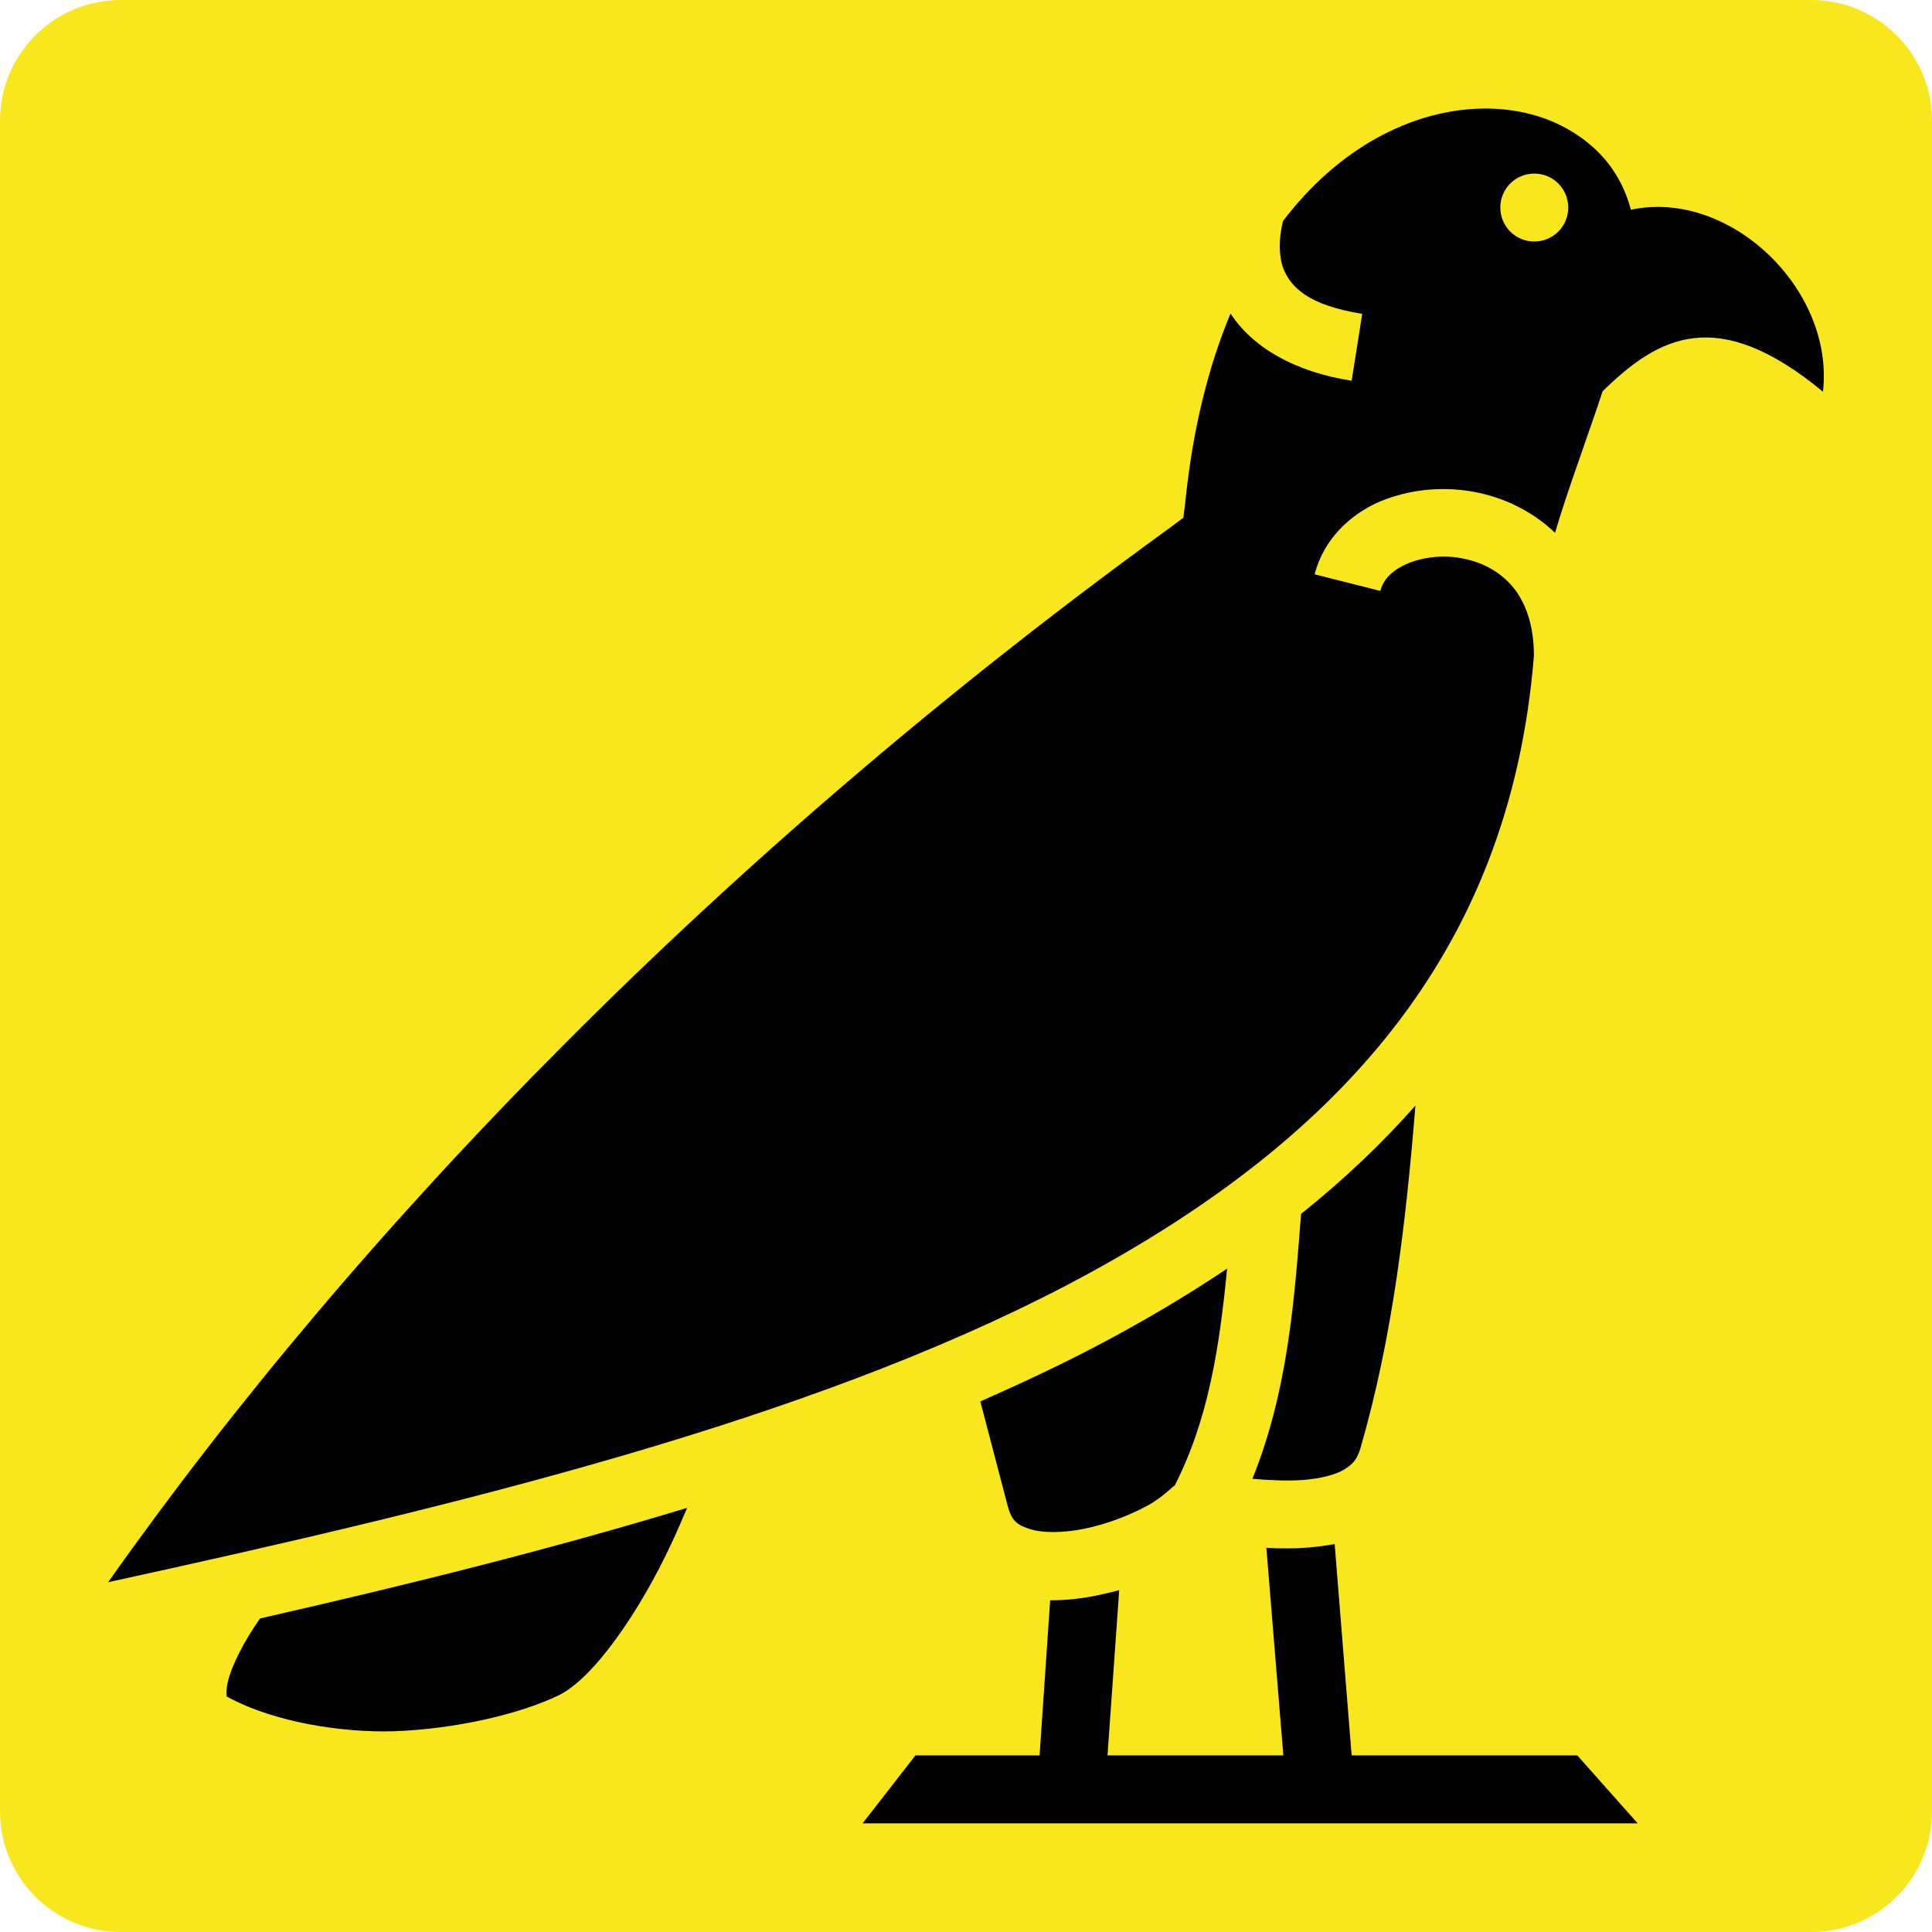
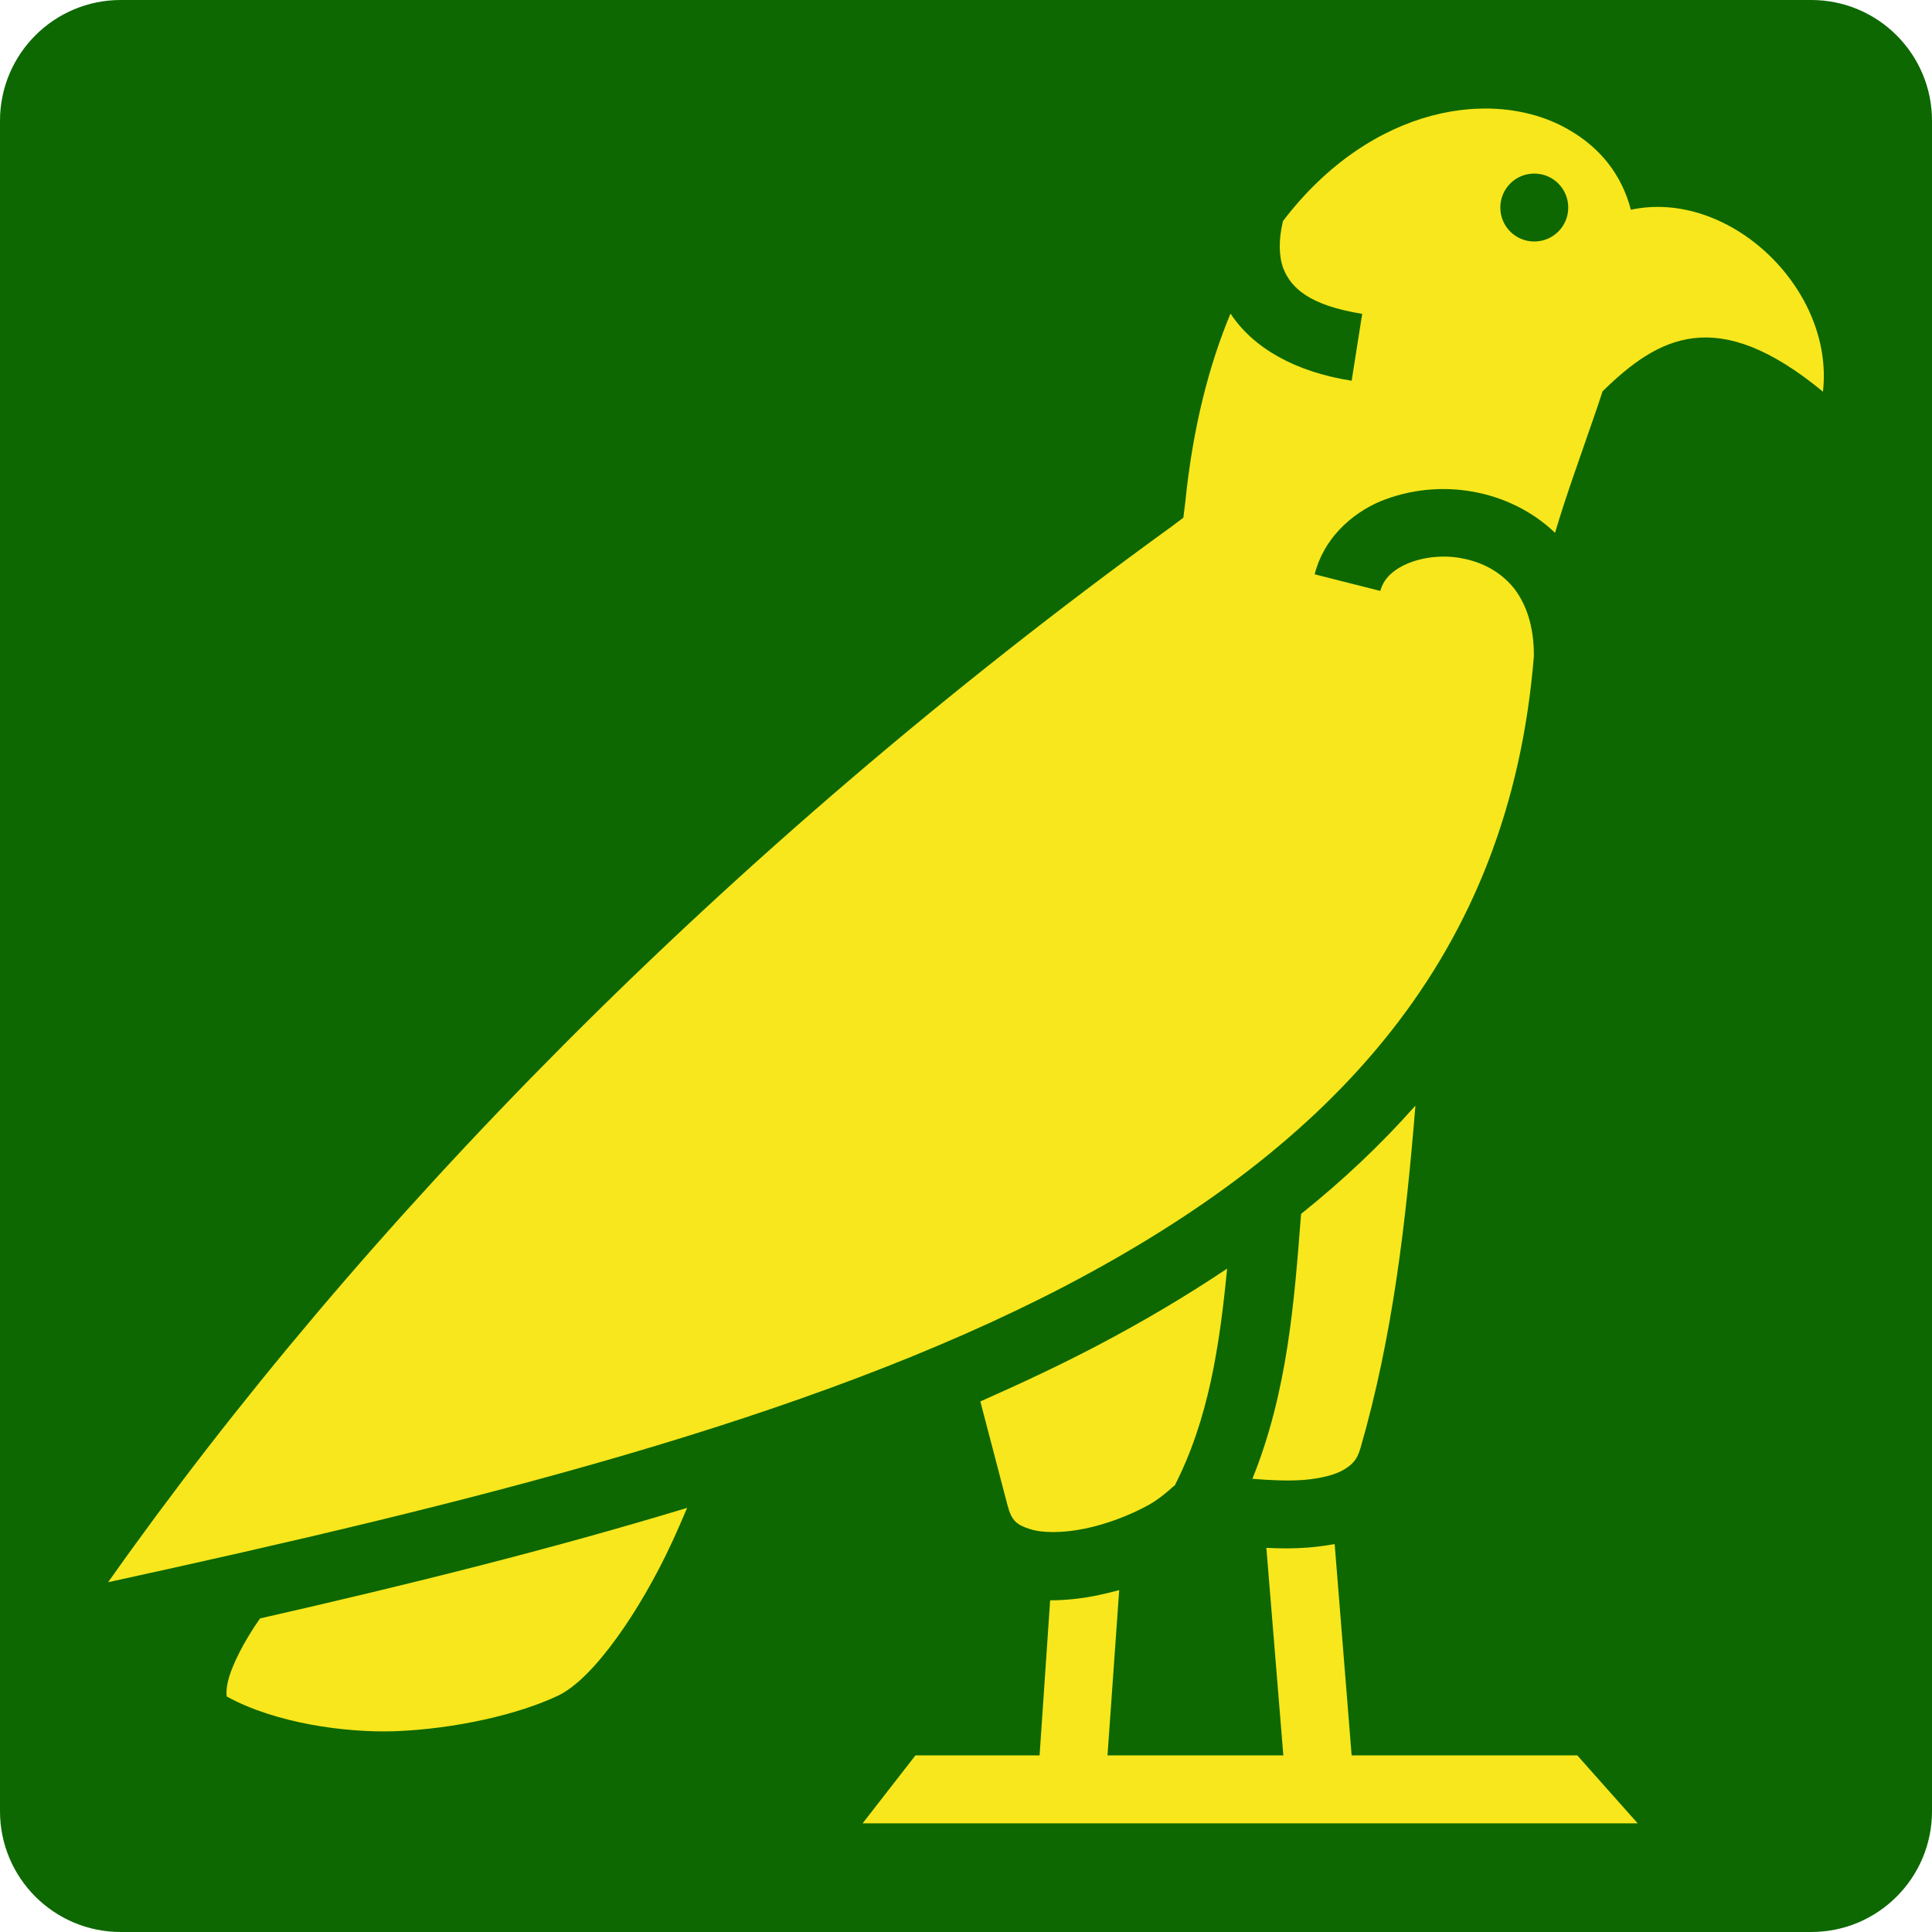
<svg xmlns="http://www.w3.org/2000/svg" style="height: 512px; width: 512px;" viewBox="0 0 512 512">
-   <rect fill="#f8e71c" fill-opacity="1" height="512" width="512" rx="32" ry="32" />
+   <rect fill="#0d6801" fill-opacity="1" height="512" width="512" rx="32" ry="32" />
  <g class="" style="" transform="translate(0,0)">
-     <path d="M393.2 28.76c-1.2 0-2.5.1-3.7.16-3.3.26-6.7.84-10.2 1.77-13.4 3.6-27.5 12.4-39.3 27.9-1.2 4.95-1.1 9.33.1 12.56 2 5.03 6.7 9.75 20.9 12.02l-2.8 17.73c-15.1-2.36-26.2-8.8-32.1-17.8-5.7 13.66-10 30.2-12 50.1l-.5 4-3.2 2.4c-119.7 86.7-215.6 186-281.74 279.7 95.44-20.8 185.74-43.1 253.64-78.5 71.3-37.3 117.8-87.4 124.2-167 0-8.1-2.1-13.5-4.9-17.4-3.4-4.5-8.2-7.2-13.5-8.3-5.3-1.2-11-.5-15.2 1.3-4.1 1.8-6.3 4.2-7.1 7.2l-17.4-4.4c2.3-9.2 9.4-15.9 17.3-19.3 15.8-6.5 34.4-3.2 46.4 8.3 2.9-9.8 6.6-19.9 10-29.8.9-2.6 1.8-5.2 2.6-7.7 14.8-14.48 30.3-23.12 58.4.1 3.1-27.19-24.8-53.8-50.9-48.22-2.5-9.52-8.3-16.44-16.2-21.05-6.3-3.75-14.2-5.84-22.8-5.77zM406.6 46c5 0 9 4.03 9 9s-4 9-9 9-9-4.03-9-9 4-9 9-9zm-31.5 247c-9.1 10.3-19.2 19.8-30.3 28.7-1.8 23-3.5 46.9-12.9 70.2 4.8.4 9.5.6 13.6.3 4.7-.4 8.4-1.4 10.6-2.7 2.3-1.4 3.5-2.6 4.4-5.6 8.6-29.7 12.1-60.1 14.6-90.9zm-49.9 43.2c-10.9 7.3-22.4 14.1-34.6 20.5-9.9 5.2-20.2 10-30.8 14.7l7.2 27.5c1.1 4.2 2.5 5.2 5.9 6.3 3.3 1.1 8.8 1.1 14.6-.1 5.9-1.2 12-3.6 16.6-6.1 4.6-2.5 7.6-6.1 7.1-5.1 9.1-17.7 12-37.2 14-57.7zm-143.1 63.4c-35.9 10.9-74 20.4-113.18 29.3-4.17 5.9-7.44 12.3-8.49 16.6-.52 2.2-.45 3.6-.33 4.1 12.93 7.1 31.41 9.6 44.3 9.2 16.6-.6 33.3-4.6 43.4-9.4 9.5-4.4 22-22.8 30.2-40.5 1.5-3.2 2.8-6.3 4.1-9.3zm171.6 9.6c-2.3.4-4.5.7-6.8.9-3.7.3-7.5.3-11.3.1l4.5 55h-46.6l3.1-43.8c-1.8.5-3.6.9-5.4 1.3-4.2.9-8.5 1.4-12.9 1.4l-2.8 41.1h-32.9l-14 18H434l-16-18h-59.8z" fill="#000000" fill-opacity="1" />
+     <path d="M393.2 28.76c-1.2 0-2.5.1-3.7.16-3.3.26-6.7.84-10.2 1.77-13.4 3.6-27.5 12.4-39.3 27.9-1.2 4.95-1.1 9.33.1 12.56 2 5.03 6.7 9.75 20.9 12.02l-2.8 17.73c-15.1-2.36-26.2-8.8-32.1-17.8-5.7 13.66-10 30.2-12 50.1l-.5 4-3.2 2.4c-119.7 86.7-215.6 186-281.74 279.7 95.44-20.8 185.74-43.1 253.64-78.5 71.3-37.3 117.8-87.4 124.2-167 0-8.1-2.1-13.5-4.9-17.4-3.4-4.5-8.2-7.2-13.5-8.3-5.3-1.2-11-.5-15.2 1.3-4.1 1.8-6.3 4.2-7.1 7.2l-17.4-4.4c2.3-9.2 9.4-15.9 17.3-19.3 15.8-6.5 34.4-3.2 46.4 8.3 2.9-9.8 6.6-19.9 10-29.8.9-2.6 1.8-5.2 2.6-7.7 14.8-14.48 30.3-23.12 58.4.1 3.1-27.19-24.8-53.8-50.9-48.22-2.5-9.52-8.3-16.44-16.2-21.05-6.3-3.75-14.2-5.84-22.8-5.77zM406.6 46c5 0 9 4.03 9 9s-4 9-9 9-9-4.03-9-9 4-9 9-9zm-31.5 247c-9.1 10.3-19.2 19.8-30.3 28.7-1.8 23-3.5 46.9-12.9 70.2 4.8.4 9.5.6 13.6.3 4.7-.4 8.4-1.4 10.6-2.7 2.3-1.4 3.5-2.6 4.4-5.6 8.6-29.7 12.1-60.1 14.6-90.9zm-49.9 43.2c-10.9 7.3-22.4 14.1-34.6 20.5-9.9 5.2-20.2 10-30.8 14.7l7.2 27.5c1.1 4.2 2.5 5.2 5.9 6.3 3.3 1.1 8.8 1.1 14.6-.1 5.9-1.2 12-3.6 16.6-6.1 4.6-2.5 7.6-6.1 7.1-5.1 9.1-17.7 12-37.2 14-57.7zm-143.1 63.4c-35.9 10.9-74 20.4-113.18 29.3-4.17 5.9-7.44 12.3-8.49 16.6-.52 2.2-.45 3.6-.33 4.1 12.93 7.1 31.41 9.6 44.3 9.2 16.6-.6 33.3-4.6 43.4-9.4 9.5-4.4 22-22.8 30.2-40.5 1.5-3.2 2.8-6.3 4.1-9.3zm171.6 9.6c-2.3.4-4.5.7-6.8.9-3.7.3-7.5.3-11.3.1l4.5 55h-46.6l3.1-43.8c-1.8.5-3.6.9-5.4 1.3-4.2.9-8.5 1.4-12.9 1.4l-2.8 41.1h-32.9l-14 18H434l-16-18h-59.8z" fill="#f8e71c" fill-opacity="1" />
  </g>
</svg>
